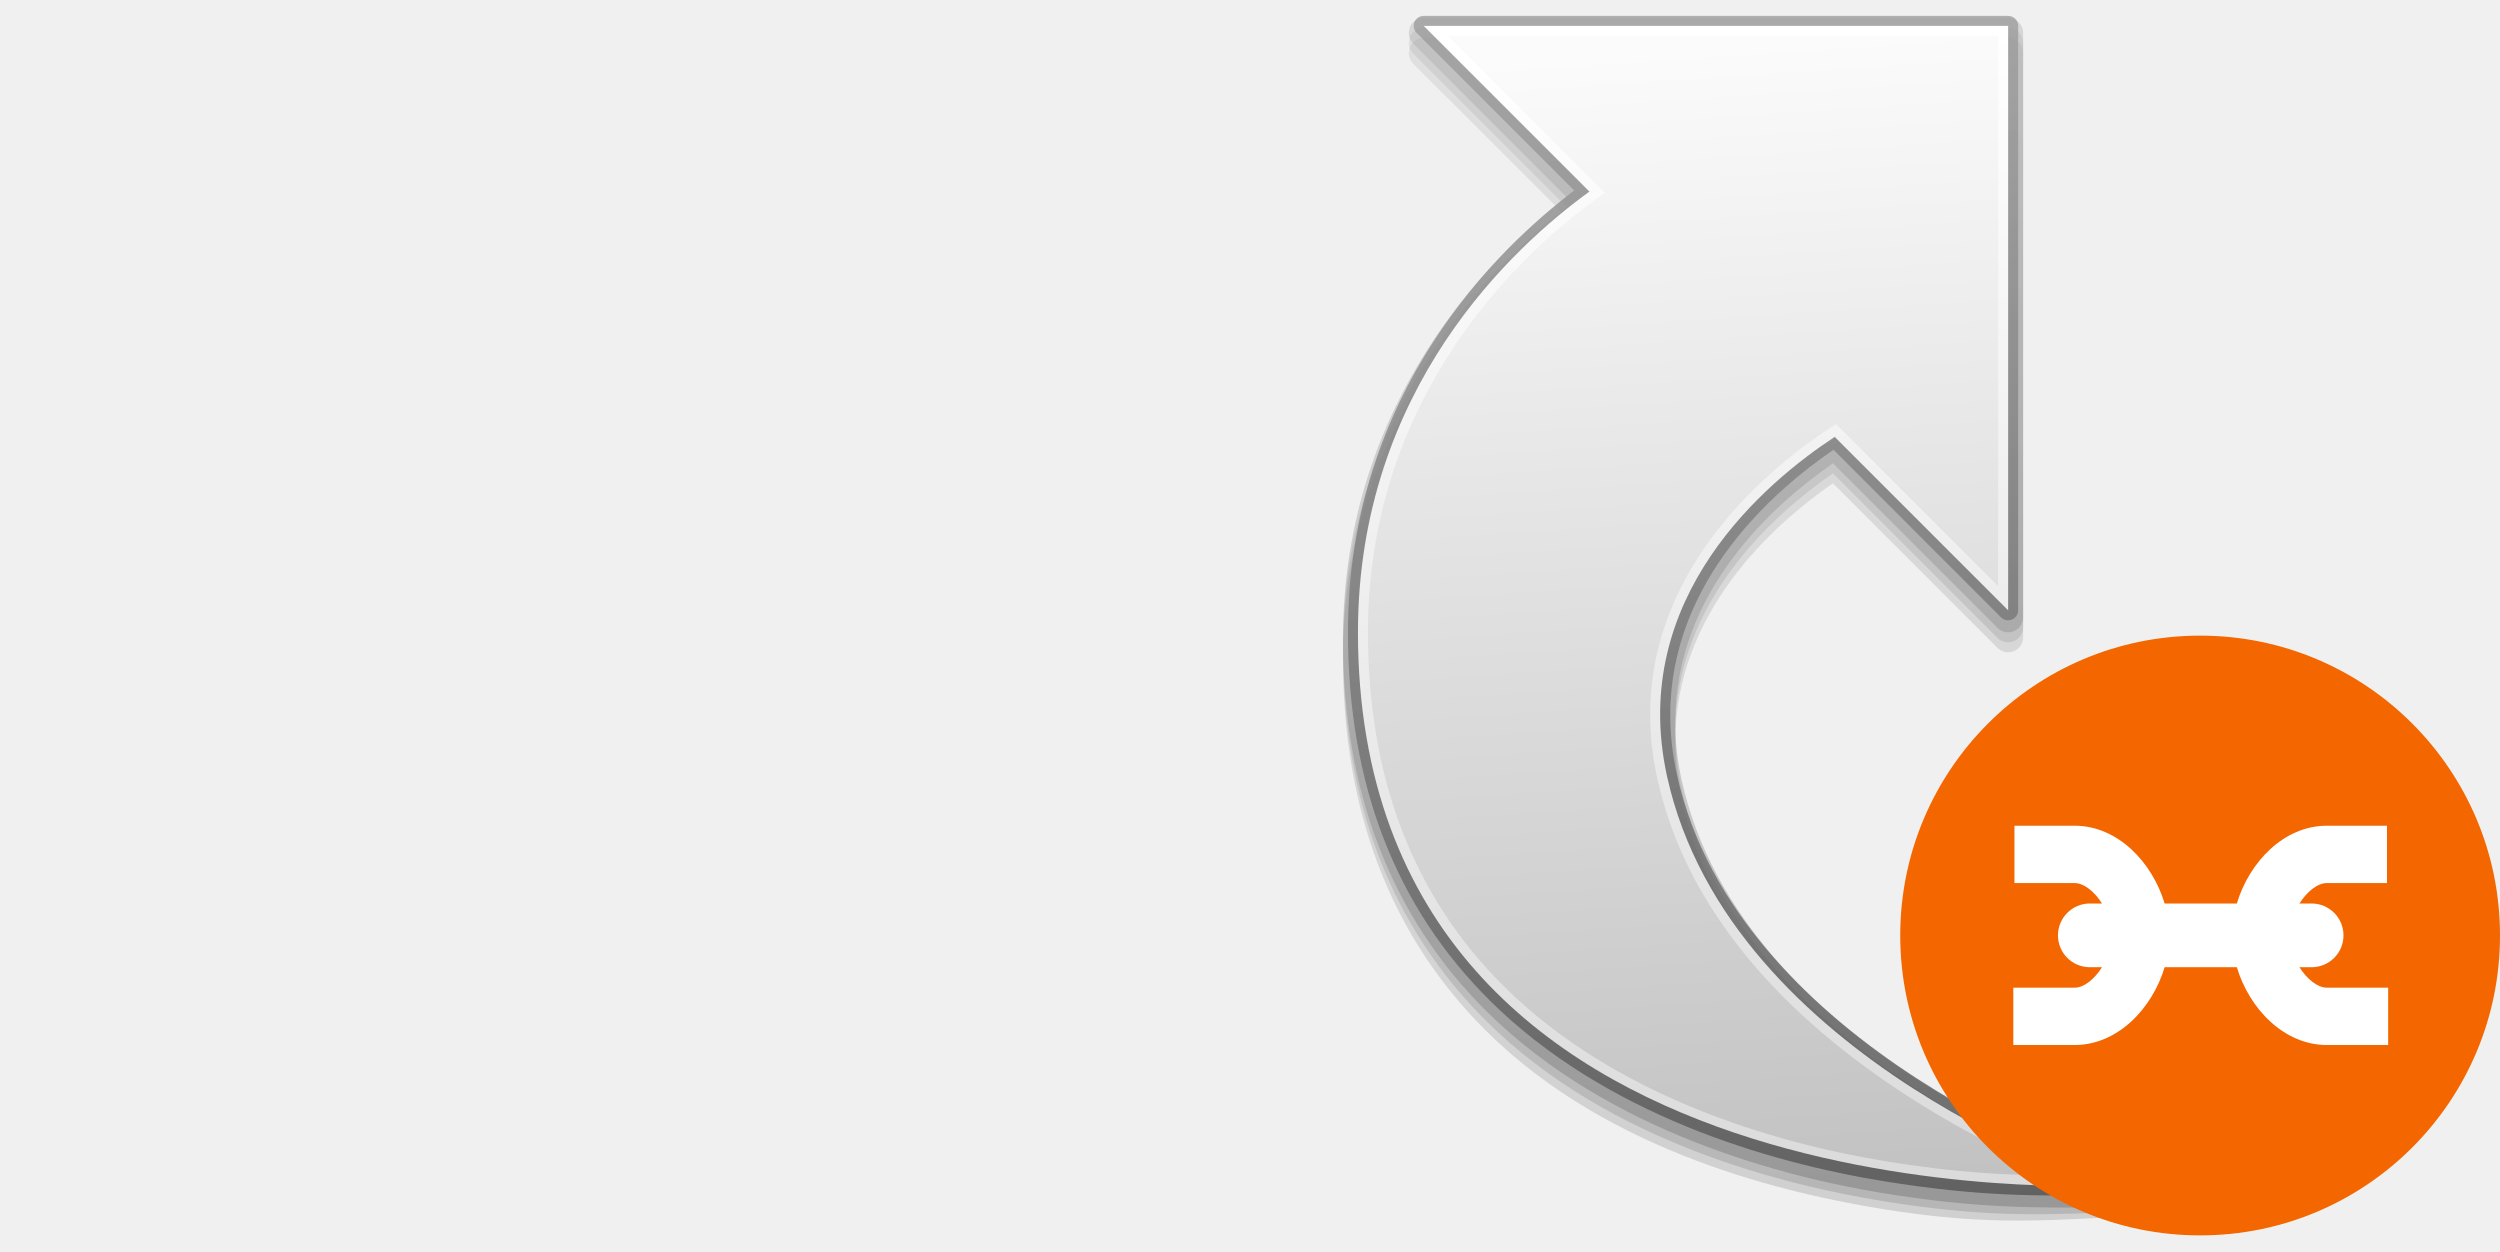
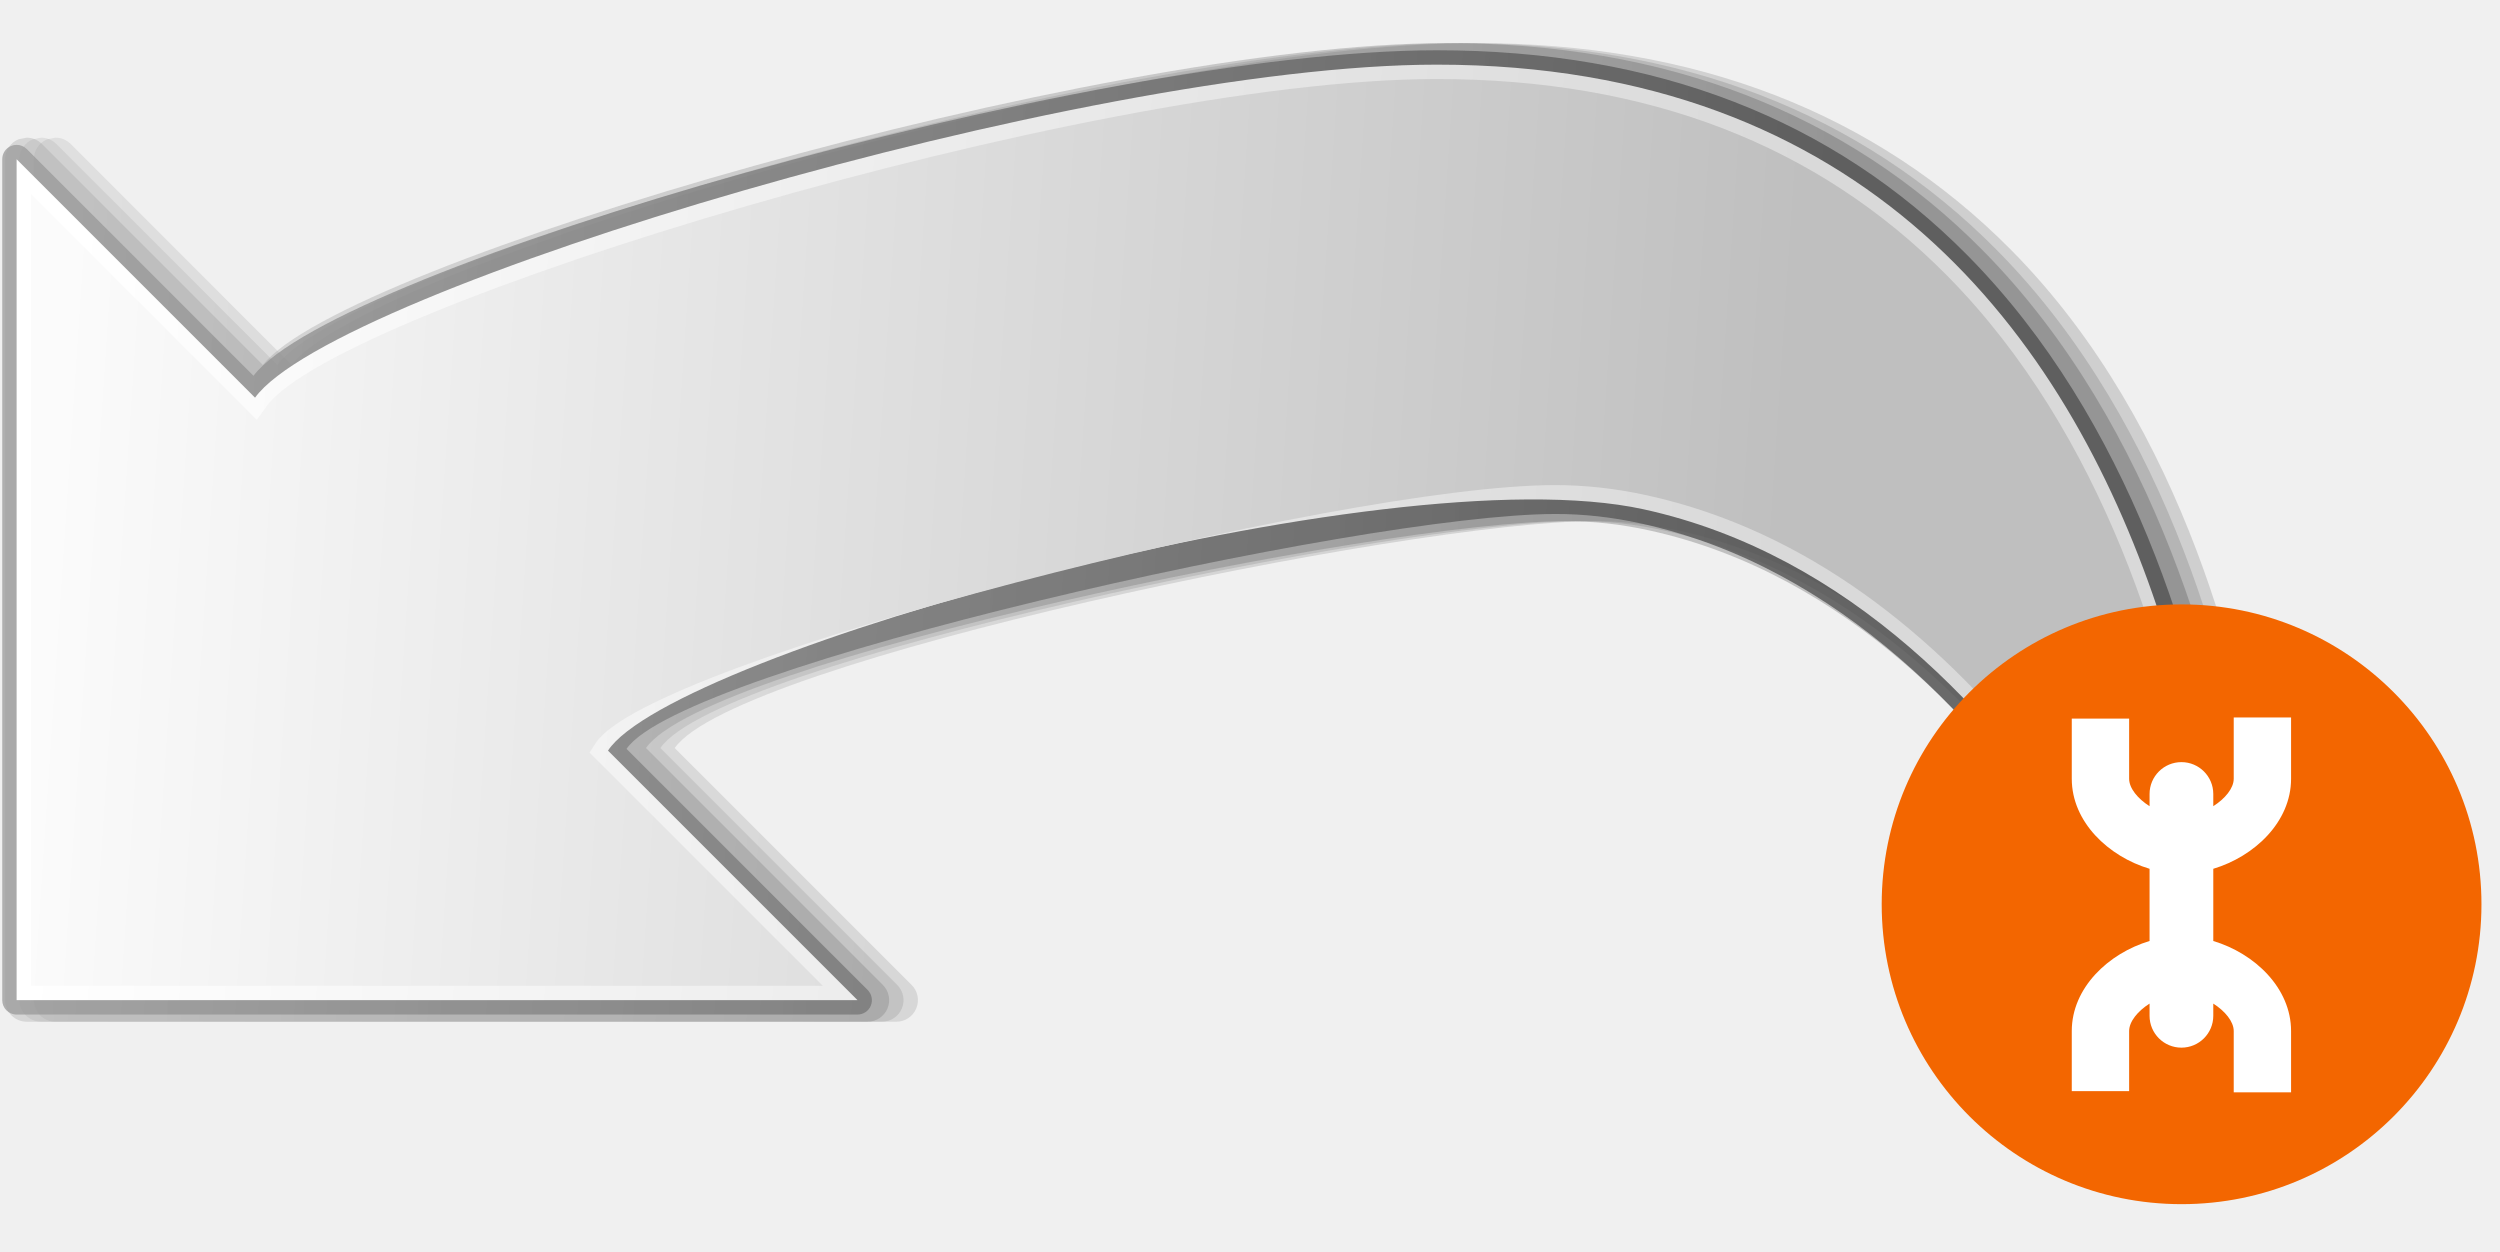
<svg xmlns="http://www.w3.org/2000/svg" xmlns:xlink="http://www.w3.org/1999/xlink" version="1.1" width="200.88" height="100.543" viewBox="0 0 200.88 100.543" style="overflow:visible" xml:space="preserve" id="svg2">
  <defs id="defs52">
    <linearGradient xlink:href="#XMLID_7_" id="linearGradient3199" gradientUnits="userSpaceOnUse" gradientTransform="translate(0,-27.45724)" x1="44.619" y1="4.093" x2="52.622" y2="124.133" />
    <linearGradient xlink:href="#XMLID_8_" id="linearGradient3201" gradientUnits="userSpaceOnUse" gradientTransform="translate(0,-27.45724)" x1="44.634" y1="5.07" x2="52.604" y2="124.621" />
    <linearGradient xlink:href="#XMLID_9_" id="linearGradient3203" gradientUnits="userSpaceOnUse" gradientTransform="translate(0,-27.45724)" x1="44.648" y1="6.047" x2="52.586" y2="125.111" />
    <linearGradient xlink:href="#XMLID_10_" id="linearGradient3205" gradientUnits="userSpaceOnUse" gradientTransform="translate(0,-27.45724)" x1="44.617" y1="3.393" x2="52.62" y2="123.433" />
    <linearGradient xlink:href="#XMLID_11_" id="linearGradient3207" gradientUnits="userSpaceOnUse" gradientTransform="translate(0,-27.45724)" x1="44.618" y1="3.393" x2="52.621" y2="123.432" />
    <linearGradient xlink:href="#XMLID_12_" id="linearGradient3209" gradientUnits="userSpaceOnUse" gradientTransform="translate(0,-27.45724)" x1="43.308" y1="3.48" x2="51.31" y2="123.521" />
+     <linearGradient xlink:href="#XMLID_7_" id="linearGradient3026" gradientUnits="userSpaceOnUse" gradientTransform="translate(0,-27.45724)" x1="44.619" y1="4.093" x2="52.622" y2="124.133" />
+     <linearGradient xlink:href="#XMLID_8_" id="linearGradient3028" gradientUnits="userSpaceOnUse" gradientTransform="translate(0,-27.45724)" x1="44.634" y1="5.07" x2="52.604" y2="124.621" />
+     <linearGradient xlink:href="#XMLID_9_" id="linearGradient3030" gradientUnits="userSpaceOnUse" gradientTransform="translate(0,-27.45724)" x1="44.648" y1="6.047" x2="52.586" y2="125.111" />
+     <linearGradient xlink:href="#XMLID_10_" id="linearGradient3032" gradientUnits="userSpaceOnUse" gradientTransform="translate(0,-27.45724)" x1="44.617" y1="3.393" x2="52.62" y2="123.433" />
+     <linearGradient xlink:href="#XMLID_11_" id="linearGradient3034" gradientUnits="userSpaceOnUse" gradientTransform="translate(0,-27.45724)" x1="44.618" y1="3.393" x2="52.621" y2="123.432" />
+     <linearGradient xlink:href="#XMLID_12_" id="linearGradient3036" gradientUnits="userSpaceOnUse" gradientTransform="translate(0,-27.45724)" x1="43.308" y1="3.48" x2="51.31" y2="123.521" />
  </defs>
  <linearGradient id="XMLID_7_" gradientUnits="userSpaceOnUse" x1="44.619" y1="4.093" x2="52.622" y2="124.133" gradientTransform="translate(0,-27.45724)">
    <stop offset="0" style="stop-color:#999999" id="stop5" />
    <stop offset="1" style="stop-color:#4D4D4D" id="stop7" />
  </linearGradient>
  <linearGradient id="XMLID_8_" gradientUnits="userSpaceOnUse" x1="44.634" y1="5.07" x2="52.604" y2="124.621" gradientTransform="translate(0,-27.45724)">
    <stop offset="0" style="stop-color:#999999" id="stop12" />
    <stop offset="1" style="stop-color:#4D4D4D" id="stop14" />
  </linearGradient>
  <linearGradient id="XMLID_9_" gradientUnits="userSpaceOnUse" x1="44.648" y1="6.047" x2="52.586" y2="125.111" gradientTransform="translate(0,-27.45724)">
    <stop offset="0" style="stop-color:#999999" id="stop19" />
    <stop offset="1" style="stop-color:#4D4D4D" id="stop21" />
  </linearGradient>
  <linearGradient id="XMLID_10_" gradientUnits="userSpaceOnUse" x1="44.617" y1="3.393" x2="52.62" y2="123.433" gradientTransform="translate(0,-27.45724)">
    <stop offset="0" style="stop-color:#999999" id="stop26" />
    <stop offset="1" style="stop-color:#4D4D4D" id="stop28" />
  </linearGradient>
  <linearGradient id="XMLID_11_" gradientUnits="userSpaceOnUse" x1="44.618" y1="3.393" x2="52.621" y2="123.432" gradientTransform="translate(0,-27.45724)">
    <stop offset="0" style="stop-color:#FFFFFF" id="stop33" />
    <stop offset="1" style="stop-color:#D9D9D9" id="stop35" />
  </linearGradient>
  <linearGradient id="XMLID_12_" gradientUnits="userSpaceOnUse" x1="43.308" y1="3.48" x2="51.31" y2="123.521" gradientTransform="translate(0,-27.45724)">
    <stop offset="0" style="stop-color:#FBFBFB" id="stop40" />
    <stop offset="1" style="stop-color:#BFBFBF" id="stop42" />
  </linearGradient>
-   <g id="g3189" transform="matrix(0.8031995,0,0,0.8031995,98.87367,23.32985)">
-     <path id="path9" d="m 19.327,-27.256 c -0.609,0 -1.153,0.364 -1.386,0.926 0,0.002 -0.114,0.574 -0.114,0.574 0,0.4 0.156,0.777 0.439,1.061 0,0 13.009,13.006 15.364,15.362 -7.077,5.466 -22.38,20.078 -22.38,44.236 0,15.257 4.836,27.784 14.375,37.233 12.349,12.234 30.167,16.645 39.688,18.186 9.481,1.533 15.066,1.481 22.797,1.41 0.738,-0.008 1.356,-0.543 1.468,-1.273 0,-0.001 0.018,-0.228 0.018,-0.228 0,-0.653 -0.418,-1.227 -1.04,-1.427 -0.373,-0.121 -37.408,-12.393 -43.423,-39.824 -0.427,-1.945 -0.643,-3.895 -0.643,-5.797 0,-12.939 9.727,-21.688 15.775,-25.881 0.574,0.573 16.469,16.469 16.469,16.469 0.431,0.43 1.072,0.559 1.635,0.325 0.563,-0.234 0.926,-0.777 0.926,-1.386 v -58.466 c 0,-0.827 -0.673,-1.5 -1.5,-1.5 H 19.327 z" style="opacity:0.3;fill:url(#linearGradient3199)" />
-     <path id="path16" d="m 19.327,-26.256 c -0.609,0 -1.153,0.364 -1.386,0.926 0,0.002 -0.114,0.574 -0.114,0.574 0,0.4 0.156,0.777 0.439,1.061 0,0 13.009,13.006 15.364,15.362 -7.077,5.466 -22.38,20.078 -22.38,44.236 0,15.257 4.836,27.784 14.375,37.233 12.349,12.234 30.167,16.445 39.688,17.985 9.481,1.534 14.937,1.421 22.797,1.109 0.737,-0.029 1.356,-0.542 1.468,-1.273 l 0.018,-0.228 c 0,-0.652 -0.418,-0.726 -1.04,-0.926 -0.373,-0.121 -37.408,-12.393 -43.423,-39.824 -0.427,-1.945 -0.643,-3.895 -0.643,-5.797 0,-12.939 9.727,-21.688 15.775,-25.881 0.574,0.573 16.469,16.469 16.469,16.469 0.431,0.43 1.072,0.559 1.635,0.325 0.563,-0.234 0.926,-0.777 0.926,-1.386 v -58.465 c 0,-0.827 -0.673,-1.5 -1.5,-1.5 H 19.327 z" style="opacity:0.2;fill:url(#linearGradient3201)" />
-     <path id="path23" d="m 19.327,-25.256 c -0.609,0 -1.153,0.364 -1.386,0.926 0,0.002 -0.114,0.574 -0.114,0.574 0,0.4 0.156,0.777 0.439,1.061 0,0 13.009,13.006 15.364,15.362 -7.077,5.466 -22.38,20.078 -22.38,44.236 0,15.257 4.836,27.784 14.375,37.233 12.349,12.234 30.167,16.244 39.688,17.785 9.481,1.533 15.103,1.205 22.797,0.809 0.737,-0.037 1.356,-0.541 1.468,-1.273 l 0.018,-0.227 c 0,-0.652 -0.418,-0.727 -1.04,-0.927 -0.373,-0.12 -37.408,-11.892 -43.423,-39.323 -0.427,-1.945 -0.643,-3.895 -0.643,-5.797 0,-12.939 9.727,-21.688 15.775,-25.881 0.574,0.573 16.469,16.469 16.469,16.469 0.431,0.43 1.072,0.559 1.635,0.325 0.563,-0.234 0.926,-0.777 0.926,-1.386 v -58.466 c 0,-0.827 -0.673,-1.5 -1.5,-1.5 H 19.327 z" style="opacity:0.2;fill:url(#linearGradient3203)" />
-     <path id="path30" d="m 19.327,-27.457 c -0.404,0 -0.77,0.244 -0.924,0.617 -0.051,0.124 -0.076,0.254 -0.076,0.383 0,0.26 0.102,0.516 0.293,0.707 0,0 14.288,14.287 15.764,15.761 -7.492,5.667 -22.634,20.096 -22.634,44.192 0,15.25 4.786,27.525 14.227,36.877 11.437,11.331 27.748,16.16 39.417,18.048 9.438,1.526 15.006,1.476 22.712,1.403 0.49,-0.004 0.904,-0.364 0.979,-0.85 0.008,-0.051 0.012,-0.102 0.012,-0.15 0,-0.429 -0.275,-0.816 -0.693,-0.951 -0.376,-0.122 -37.674,-12.445 -43.758,-40.193 -0.45,-2.053 -0.654,-4.021 -0.654,-5.903 0,-13.599 10.652,-22.664 16.332,-26.533 1.09,1.09 16.766,16.766 16.766,16.766 0.286,0.287 0.716,0.372 1.09,0.217 0.373,-0.154 0.617,-0.52 0.617,-0.924 v -58.467 c 0,-0.552 -0.447,-1 -1,-1 h -58.47 z" style="opacity:0.75;fill:url(#linearGradient3205)" />
-     <path id="path37" d="m 43.668,48.602 c -3.931,-17.93 9.98,-29.479 16.777,-33.942 l 17.35,17.35 v -58.467 H 19.327 l 16.579,16.577 c -7.563,5.474 -23.156,19.707 -23.156,44.083 0,59.761 75.346,55.328 75.346,55.328 0,0 -38.147,-12.281 -44.428,-40.929 z" style="fill:url(#linearGradient3207)" />
-     <path id="path44" d="m 21.741,-25.457 c 2.748,2.747 15.702,15.699 15.702,15.699 l -0.951,0.688 c -6.838,4.949 -22.742,19.072 -22.742,43.273 0,14.697 4.587,26.494 13.634,35.457 11.061,10.957 26.948,15.652 38.329,17.494 7.004,1.133 11.861,1.371 17.094,1.395 -10.638,-4.5 -35.16,-17.133 -40.115,-39.733 -0.487,-2.221 -0.708,-4.347 -0.708,-6.376 0,-15.062 12.151,-24.833 17.913,-28.616 l 0.681,-0.447 c 0,0 13.442,13.443 16.218,16.219 0,-4.358 0,-53.202 0,-55.053 -1.852,0 -50.695,0 -55.055,0 z" style="fill:url(#linearGradient3209)" />
-     <circle transform="translate(0,-27.45724)" id="circle46" r="30" cy="92" cx="97" style="fill:#f36600" d="m 127,92 c 0,16.569 -13.431,30 -30,30 -16.569,0 -30,-13.431 -30,-30 0,-16.569 13.431,-30 30,-30 16.569,0 30,13.431 30,30 z" />
-     <path id="path48" d="m 109.683,69.76 c -0.952,0 -1.999,-0.867 -2.748,-2.045 h 1.221 c 1.76,0 3.187,-1.427 3.187,-3.187 0,-1.761 -1.427,-3.188 -3.187,-3.188 h -1.221 c 0.749,-1.179 1.796,-2.044 2.748,-2.044 h 6.012 v -5.738 h -6.012 c -4.329,0 -7.779,3.673 -9.009,7.782 H 93.45 c -1.231,-4.109 -4.68,-7.782 -9.009,-7.782 h -6.015 v 5.738 h 6.015 c 0.951,0 1.999,0.865 2.746,2.044 h -1.22 c -1.76,0 -3.188,1.427 -3.188,3.188 0,1.76 1.429,3.187 3.188,3.187 h 1.22 c -0.747,1.178 -1.795,2.045 -2.746,2.045 h -6.129 v 5.737 h 6.129 c 4.329,0 7.777,-3.673 9.009,-7.782 h 7.224 c 1.229,4.109 4.68,7.782 9.009,7.782 h 6.128 v -5.737 h -6.128 z" style="fill:#ffffff" />
+   <g id="g3189" transform="matrix(0,0.8031995,0.8031995,0,127.4533,-5.249784)">
+     <g id="g3018" transform="matrix(1.438809,0,0,1.438809,-5.341212,-118.953)">
+       <path style="opacity:0.3;fill:url(#linearGradient3026)" d="m 19.327,-27.256 c -0.609,0 -1.153,0.364 -1.386,0.926 0,0.002 -0.114,0.574 -0.114,0.574 0,0.4 0.156,0.777 0.439,1.061 0,0 13.009,13.006 15.364,15.362 -7.077,5.466 -22.38,58.152 -22.38,82.31 0,15.257 4.836,27.784 14.375,37.233 12.349,12.234 30.167,16.645 39.688,18.186 9.481,1.533 15.066,1.481 22.797,1.41 0.738,-0.008 1.356,-0.543 1.468,-1.273 0,-10e-4 0.018,-0.228 0.018,-0.228 0,-0.653 -0.418,-1.227 -1.04,-1.427 -0.373,-0.121 -37.408,-12.393 -43.423,-39.824 -0.427,-1.945 -0.643,-3.895 -0.643,-5.797 0,-12.939 9.727,-59.762 15.775,-63.955 0.574,0.573 16.469,16.469 16.469,16.469 0.431,0.43 1.072,0.559 1.635,0.325 0.563,-0.234 0.926,-0.777 0.926,-1.386 l 0,-58.466 c 0,-0.827 -0.673,-1.5 -1.5,-1.5 z" id="path9" />
+       <path style="opacity:0.2;fill:url(#linearGradient3028)" d="m 19.327,-26.256 c -0.609,0 -1.153,0.364 -1.386,0.926 0,0.002 -0.114,0.574 -0.114,0.574 0,0.4 0.156,0.777 0.439,1.061 0,0 13.009,13.006 15.364,15.362 -7.077,5.466 -22.38,58.152 -22.38,82.31 0,15.257 4.836,27.784 14.375,37.233 12.349,12.234 30.167,16.445 39.688,17.985 9.481,1.534 14.937,1.421 22.797,1.109 0.737,-0.029 1.356,-0.542 1.468,-1.273 l 0.018,-0.228 c 0,-0.652 -0.418,-0.726 -1.04,-0.926 -0.373,-0.121 -37.408,-12.393 -43.423,-39.824 -0.427,-1.945 -0.643,-3.895 -0.643,-5.797 0,-12.939 9.727,-59.762 15.775,-63.955 0.574,0.573 16.469,16.469 16.469,16.469 0.431,0.43 1.072,0.559 1.635,0.325 0.563,-0.234 0.926,-0.777 0.926,-1.386 l 0,-58.465 c 0,-0.827 -0.673,-1.5 -1.5,-1.5 z" id="path16" />
+       <path style="opacity:0.2;fill:url(#linearGradient3030)" d="m 19.327,-25.256 c -0.609,0 -1.153,0.364 -1.386,0.926 0,0.002 -0.114,0.574 -0.114,0.574 0,0.4 0.156,0.777 0.439,1.061 0,0 13.009,13.006 15.364,15.362 -7.077,5.466 -22.38,58.152 -22.38,82.31 0,15.257 4.836,27.784 14.375,37.233 12.349,12.234 30.167,16.244 39.688,17.785 9.481,1.533 15.103,1.205 22.797,0.809 0.737,-0.037 1.356,-0.541 1.468,-1.273 l 0.018,-0.227 c 0,-0.652 -0.418,-0.727 -1.04,-0.927 -0.373,-0.12 -37.408,-11.892 -43.423,-39.323 -0.427,-1.945 -0.643,-3.895 -0.643,-5.797 0,-12.939 9.727,-59.762 15.775,-63.955 0.574,0.573 16.469,16.469 16.469,16.469 0.431,0.43 1.072,0.559 1.635,0.325 0.563,-0.234 0.926,-0.777 0.926,-1.386 l 0,-58.466 c 0,-0.827 -0.673,-1.5 -1.5,-1.5 z" id="path23" />
+       <path style="opacity:0.75;fill:url(#linearGradient3032)" d="m 19.327,-27.457 c -0.404,0 -0.77,0.244 -0.924,0.617 -0.051,0.124 -0.076,0.254 -0.076,0.383 0,0.26 0.102,0.516 0.293,0.707 0,0 14.288,14.287 15.764,15.761 -7.492,5.667 -22.634,58.17 -22.634,82.266 0,15.25 4.786,27.525 14.227,36.877 11.437,11.331 27.748,16.16 39.417,18.048 9.438,1.526 15.006,1.476 22.712,1.403 0.49,-0.004 0.904,-0.364 0.979,-0.85 0.008,-0.051 0.012,-0.102 0.012,-0.15 0,-0.429 -0.275,-0.816 -0.693,-0.951 -0.376,-0.122 -37.674,-12.445 -43.758,-40.193 -0.45,-2.053 -0.654,-4.021 -0.654,-5.903 0,-13.599 10.652,-60.738 16.332,-64.607 1.09,1.09 16.766,16.766 16.766,16.766 0.286,0.287 0.716,0.372 1.09,0.217 0.373,-0.154 0.617,-0.52 0.617,-0.924 l 0,-58.467 c 0,-0.552 -0.447,-1 -1,-1 z" id="path30" />
+       <path style="fill:url(#linearGradient3034)" d="m 43.668,86.676 c -3.931,-17.93 9.98,-67.553 16.777,-72.016 l 17.35,17.35 0,-58.467 -58.468,0 16.579,16.577 C 28.343,-4.406 12.75,47.901 12.75,72.277 c 0,59.761 75.346,55.328 75.346,55.328 0,0 -38.147,-12.281 -44.428,-40.929 z" id="path37" />
+       <path style="fill:url(#linearGradient3036)" d="m 21.741,-25.457 c 2.748,2.747 15.702,15.699 15.702,15.699 l -0.951,0.688 C 29.654,-4.121 13.75,48.076 13.75,72.277 c 0,14.697 4.587,26.494 13.634,35.457 11.061,10.957 26.948,15.652 38.329,17.494 7.004,1.133 11.861,1.371 17.094,1.395 -10.638,-4.5 -35.16,-17.133 -40.115,-39.733 -0.487,-2.221 -0.708,-4.347 -0.708,-6.376 0,-15.062 12.151,-62.907 17.913,-66.69 l 0.681,-0.447 c 0,0 13.442,13.443 16.218,16.219 0,-4.358 0,-53.202 0,-55.053 -1.852,0 -50.695,0 -55.055,0 z" id="path44" />
+     </g>
+     <g id="g3014" transform="translate(0,-4.980083)">
+       <circle d="m 127,92 c 0,16.569 -13.431,30 -30,30 -16.569,0 -30,-13.431 -30,-30 0,-16.569 13.431,-30 30,-30 16.569,0 30,13.431 30,30 z" style="fill:#f36600" cx="97" cy="92" r="30" id="circle46" transform="translate(0,-27.45724)" />
+       <path style="fill:#ffffff" d="m 109.683,69.76 c -0.952,0 -1.999,-0.867 -2.748,-2.045 h 1.221 c 1.76,0 3.187,-1.427 3.187,-3.187 0,-1.761 -1.427,-3.188 -3.187,-3.188 h -1.221 c 0.749,-1.179 1.796,-2.044 2.748,-2.044 h 6.012 v -5.738 h -6.012 c -4.329,0 -7.779,3.673 -9.009,7.782 H 93.45 c -1.231,-4.109 -4.68,-7.782 -9.009,-7.782 h -6.015 v 5.738 h 6.015 c 0.951,0 1.999,0.865 2.746,2.044 h -1.22 c -1.76,0 -3.188,1.427 -3.188,3.188 0,1.76 1.429,3.187 3.188,3.187 h 1.22 c -0.747,1.178 -1.795,2.045 -2.746,2.045 h -6.129 v 5.737 h 6.129 c 4.329,0 7.777,-3.673 9.009,-7.782 h 7.224 c 1.229,4.109 4.68,7.782 9.009,7.782 h 6.128 v -5.737 h -6.128 z" id="path48" />
+     </g>
  </g>
</svg>
